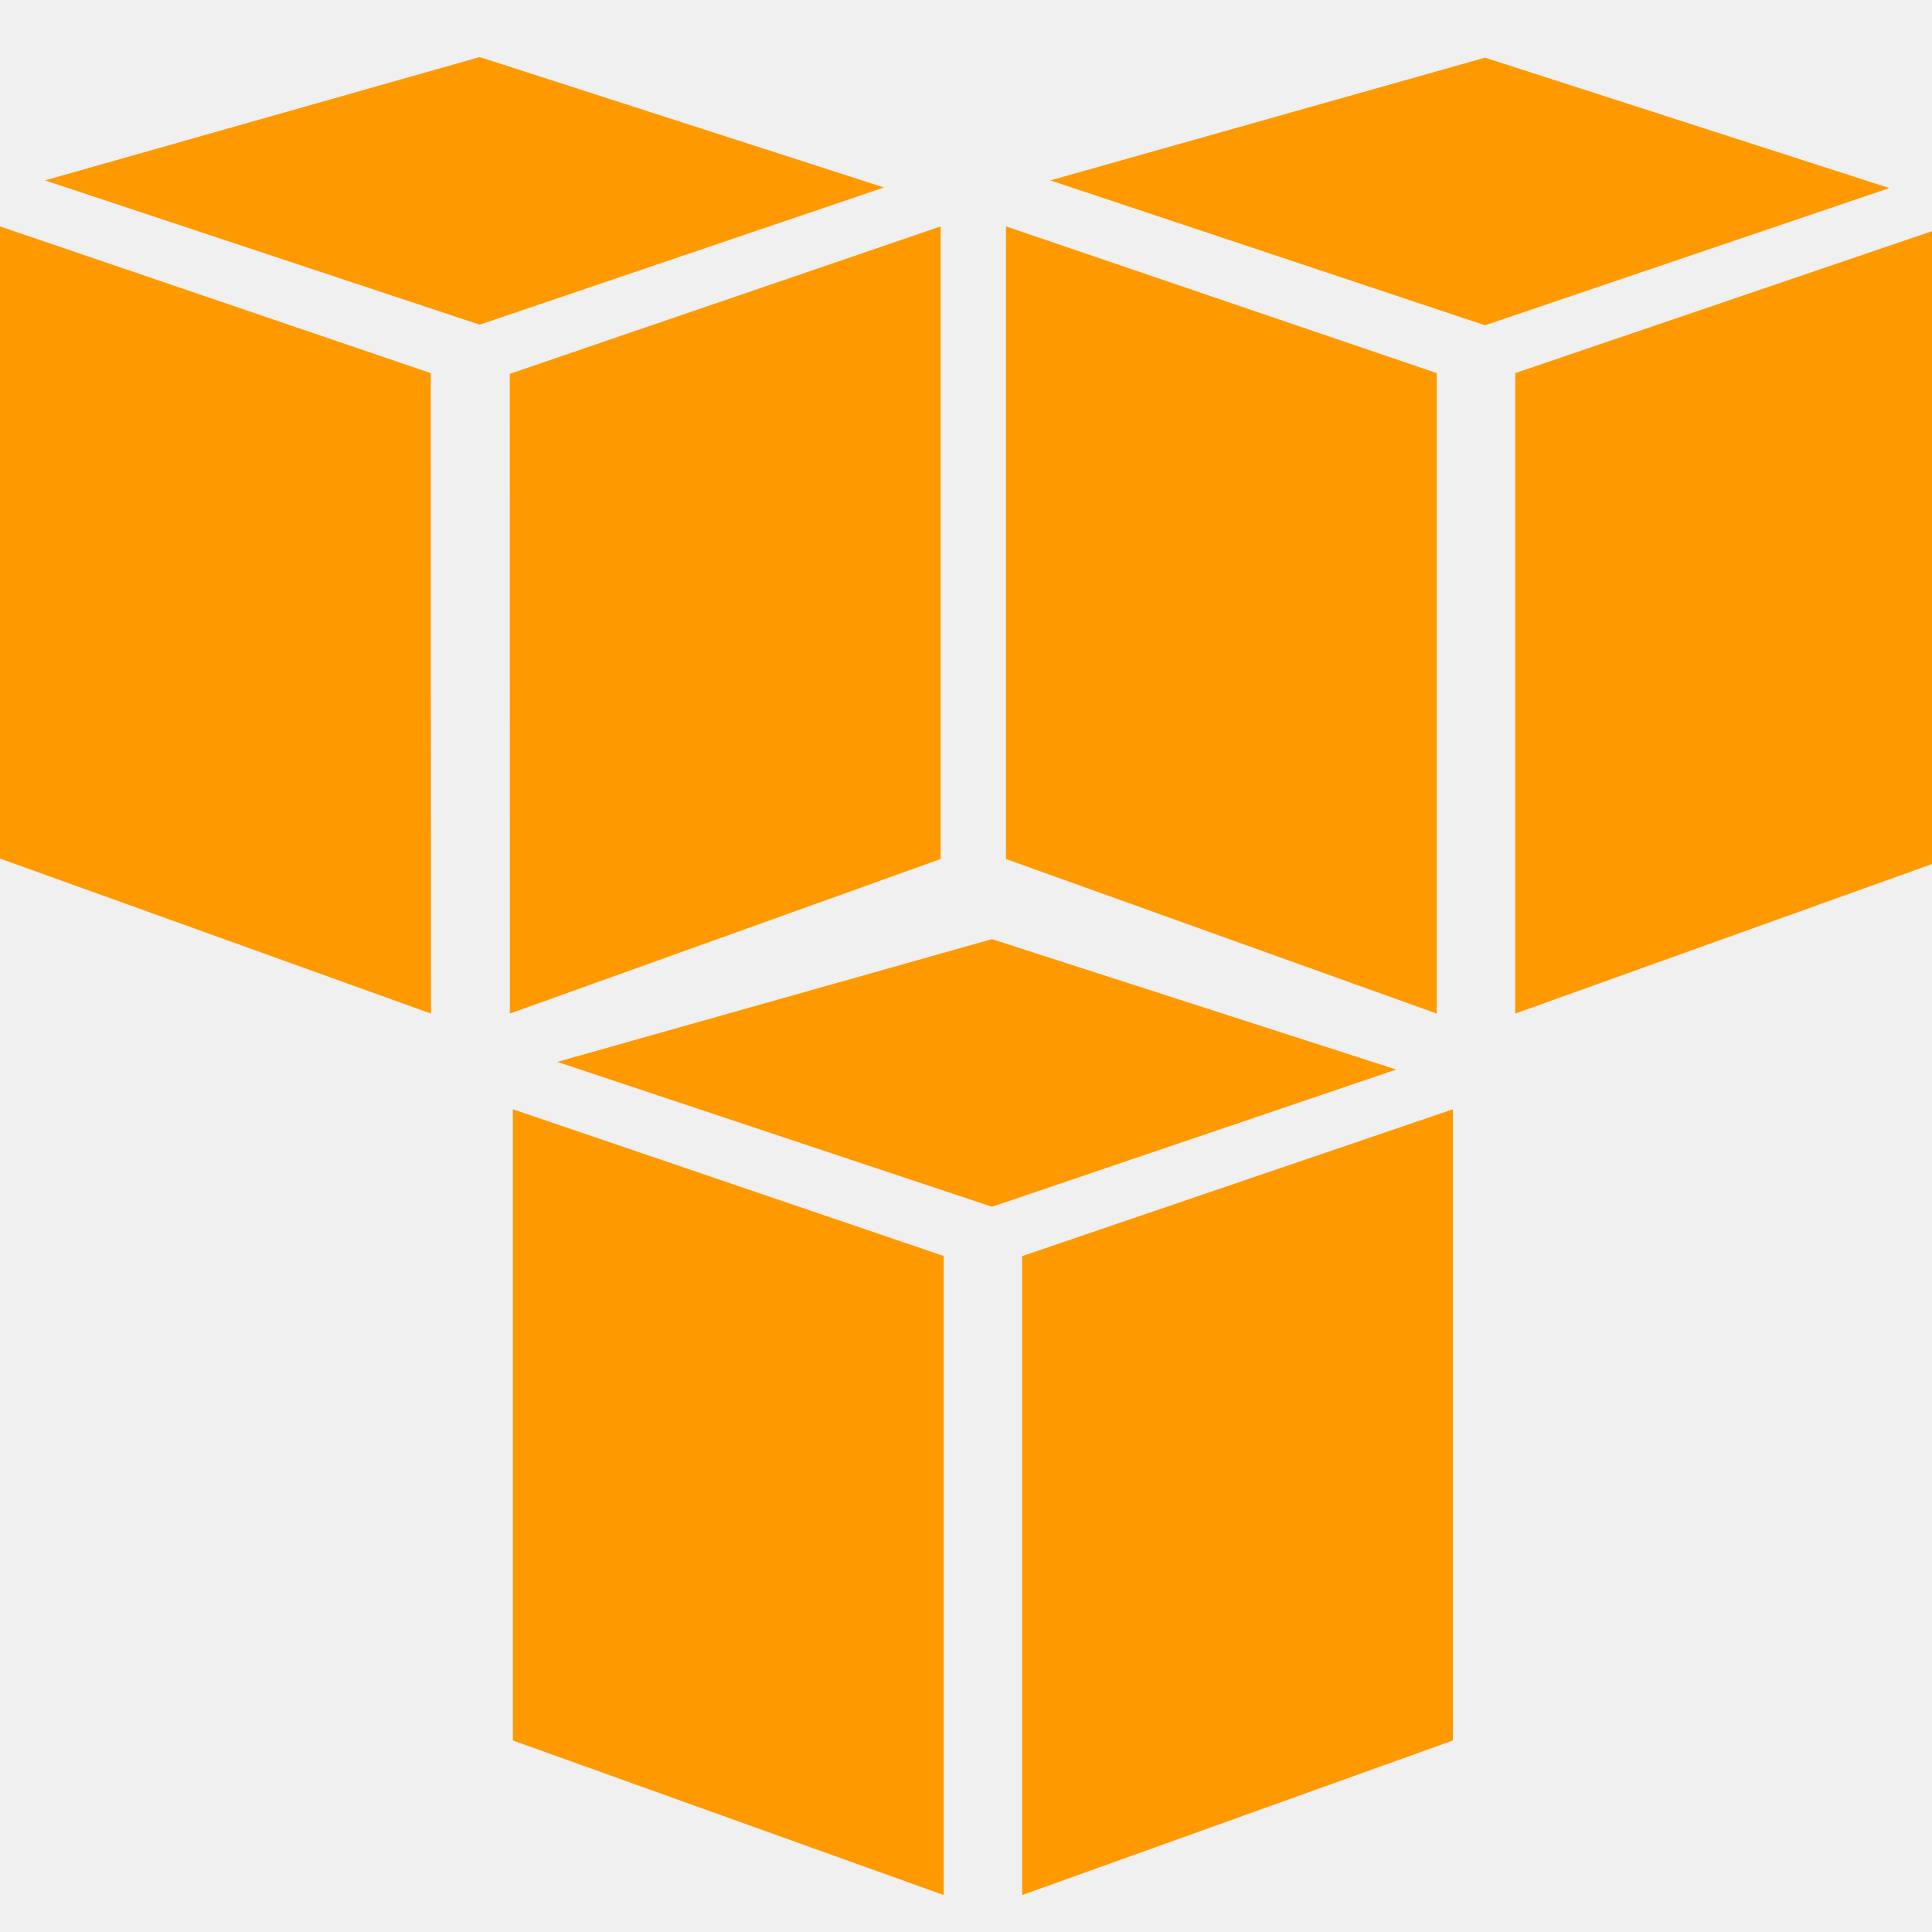
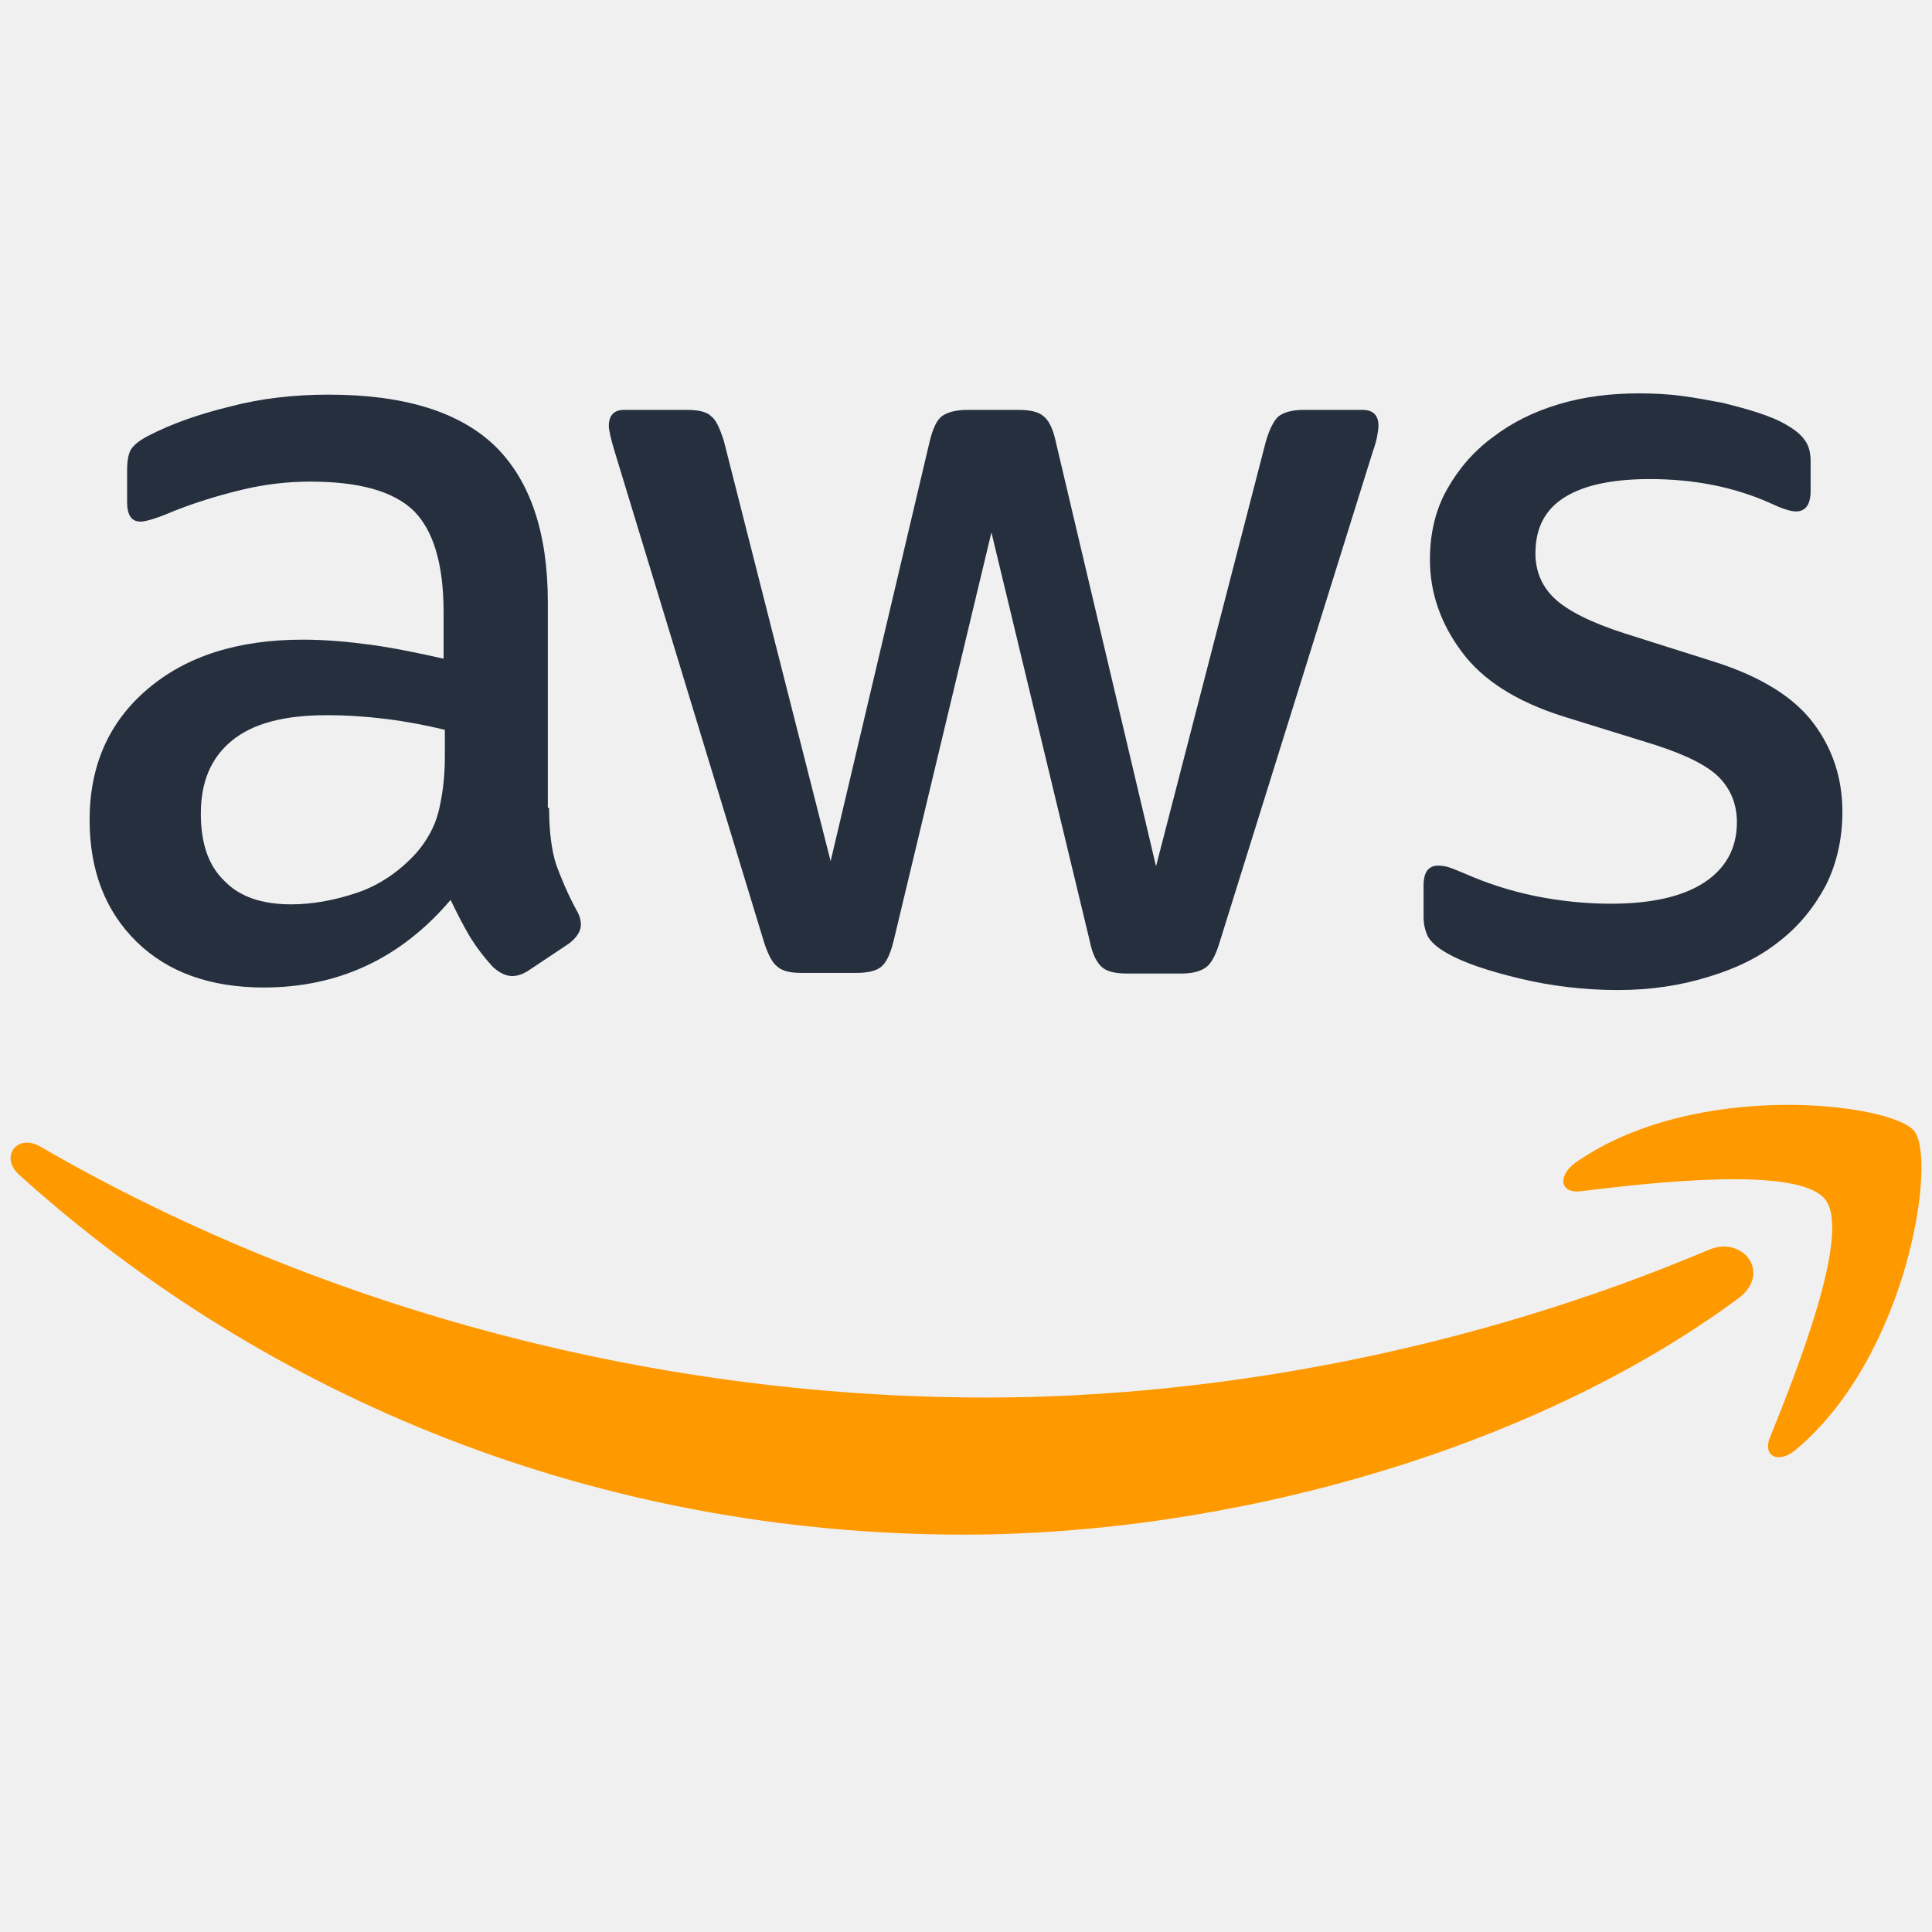
<svg xmlns="http://www.w3.org/2000/svg" width="200" height="200" viewBox="0 0 200 200" fill="none">
-   <g clip-path="url(#clip0_1067_198)">
-     <path fill-rule="evenodd" clip-rule="evenodd" d="M97.688 196.175L53.094 180.175V114.831L97.688 130.019V196.175ZM105.813 196.175L150.406 180.175V114.831L105.813 130.031V196.175ZM57.688 109.925L102.688 97.219L144.537 110.719L102.688 124.925L57.688 109.925ZM44.612 104.925L0 88.875V23.438L44.594 38.625L44.612 104.925ZM52.781 104.925L97.375 88.925V23.438L52.769 38.7L52.781 104.925ZM4.656 18.675L49.656 5.906L91.506 19.406L49.656 33.612L4.656 18.675ZM148.731 104.925L104.138 88.925V23.438L148.731 38.625V104.925ZM156.856 104.925L201.45 88.925V23.438L156.856 38.625V104.925ZM108.731 18.675L153.731 5.969L195.581 19.469L153.731 33.675L108.731 18.675Z" fill="#FF9900" />
-   </g>
-   <defs>
-     <clipPath id="clip0_1067_198">
-       <rect width="200" height="200" fill="white" />
-     </clipPath>
-   </defs>
+   <path d="M56.842 83.63C56.842 86.061 57.105 88.032 57.566 89.478C58.092 90.923 58.75 92.5 59.671 94.209C60 94.734 60.132 95.26 60.132 95.72C60.132 96.377 59.737 97.034 58.882 97.691L54.737 100.451C54.145 100.845 53.553 101.042 53.026 101.042C52.368 101.042 51.711 100.714 51.053 100.122C50.132 99.137 49.342 98.085 48.684 97.034C48.026 95.917 47.368 94.669 46.645 93.157C41.513 99.203 35.066 102.225 27.303 102.225C21.776 102.225 17.369 100.648 14.145 97.494C10.921 94.34 9.276 90.135 9.276 84.878C9.276 79.293 11.25 74.759 15.263 71.343C19.276 67.926 24.605 66.217 31.382 66.217C33.618 66.217 35.921 66.415 38.355 66.743C40.789 67.072 43.289 67.597 45.921 68.189V63.392C45.921 58.398 44.868 54.916 42.829 52.879C40.724 50.842 37.171 49.856 32.105 49.856C29.803 49.856 27.434 50.119 25 50.71C22.566 51.302 20.197 52.025 17.895 52.944C16.842 53.404 16.053 53.667 15.592 53.799C15.132 53.93 14.803 53.996 14.54 53.996C13.618 53.996 13.158 53.339 13.158 51.959V48.739C13.158 47.688 13.29 46.899 13.618 46.44C13.947 45.98 14.54 45.52 15.461 45.06C17.763 43.877 20.526 42.891 23.75 42.103C26.974 41.249 30.395 40.854 34.013 40.854C41.842 40.854 47.566 42.628 51.25 46.177C54.868 49.725 56.711 55.113 56.711 62.341V83.63H56.842ZM30.132 93.617C32.303 93.617 34.539 93.223 36.908 92.435C39.276 91.646 41.382 90.201 43.158 88.229C44.211 86.981 45 85.601 45.395 84.024C45.789 82.447 46.053 80.542 46.053 78.308V75.548C44.145 75.088 42.105 74.694 40 74.431C37.895 74.168 35.855 74.037 33.816 74.037C29.408 74.037 26.184 74.891 24.013 76.665C21.842 78.439 20.79 80.936 20.79 84.221C20.79 87.309 21.579 89.609 23.224 91.186C24.803 92.829 27.105 93.617 30.132 93.617ZM82.961 100.714C81.776 100.714 80.987 100.517 80.461 100.057C79.934 99.662 79.474 98.743 79.079 97.494L63.618 46.702C63.224 45.388 63.026 44.534 63.026 44.074C63.026 43.023 63.553 42.431 64.605 42.431H71.053C72.303 42.431 73.158 42.628 73.618 43.088C74.145 43.483 74.54 44.403 74.934 45.651L85.987 89.149L96.25 45.651C96.579 44.337 96.974 43.483 97.5 43.088C98.026 42.694 98.947 42.431 100.132 42.431H105.395C106.645 42.431 107.5 42.628 108.026 43.088C108.553 43.483 109.013 44.403 109.276 45.651L119.671 89.675L131.053 45.651C131.447 44.337 131.908 43.483 132.368 43.088C132.895 42.694 133.75 42.431 134.934 42.431H141.053C142.105 42.431 142.697 42.957 142.697 44.074C142.697 44.403 142.632 44.731 142.566 45.125C142.5 45.52 142.368 46.045 142.105 46.768L126.25 97.56C125.855 98.874 125.395 99.728 124.868 100.122C124.342 100.517 123.487 100.78 122.368 100.78H116.711C115.461 100.78 114.605 100.582 114.079 100.122C113.553 99.662 113.092 98.808 112.829 97.494L102.632 55.113L92.5 97.428C92.171 98.743 91.776 99.597 91.25 100.057C90.724 100.517 89.803 100.714 88.618 100.714H82.961ZM167.5 102.488C164.079 102.488 160.658 102.094 157.368 101.305C154.079 100.517 151.513 99.662 149.803 98.677C148.75 98.085 148.026 97.428 147.763 96.837C147.5 96.246 147.368 95.589 147.368 94.997V91.646C147.368 90.266 147.895 89.609 148.882 89.609C149.276 89.609 149.671 89.675 150.066 89.806C150.461 89.938 151.053 90.201 151.711 90.463C153.947 91.449 156.382 92.238 158.947 92.763C161.579 93.289 164.145 93.552 166.776 93.552C170.921 93.552 174.145 92.829 176.382 91.383C178.618 89.938 179.803 87.835 179.803 85.141C179.803 83.301 179.211 81.79 178.026 80.542C176.842 79.293 174.605 78.176 171.382 77.125L161.842 74.168C157.04 72.657 153.487 70.423 151.316 67.466C149.145 64.575 148.026 61.355 148.026 57.938C148.026 55.178 148.618 52.747 149.803 50.645C150.987 48.542 152.566 46.702 154.54 45.257C156.513 43.745 158.75 42.628 161.382 41.84C164.013 41.051 166.776 40.723 169.671 40.723C171.118 40.723 172.632 40.789 174.079 40.986C175.592 41.183 176.974 41.446 178.355 41.709C179.671 42.037 180.921 42.366 182.105 42.76C183.29 43.154 184.211 43.548 184.868 43.943C185.79 44.468 186.447 44.994 186.842 45.585C187.237 46.111 187.434 46.834 187.434 47.754V50.842C187.434 52.222 186.908 52.944 185.921 52.944C185.395 52.944 184.54 52.682 183.421 52.156C179.671 50.448 175.461 49.593 170.79 49.593C167.04 49.593 164.079 50.185 162.04 51.433C160 52.682 158.947 54.587 158.947 57.281C158.947 59.121 159.605 60.698 160.921 61.946C162.237 63.195 164.671 64.443 168.158 65.56L177.5 68.517C182.237 70.028 185.658 72.131 187.697 74.825C189.737 77.519 190.724 80.607 190.724 84.024C190.724 86.85 190.132 89.412 189.013 91.646C187.829 93.88 186.25 95.852 184.211 97.428C182.171 99.071 179.737 100.254 176.908 101.108C173.947 102.028 170.855 102.488 167.5 102.488Z" fill="#252F3E" />
+   <path fill-rule="evenodd" clip-rule="evenodd" d="M179.935 134.422C158.29 150.389 126.842 158.865 99.803 158.865C61.908 158.865 27.764 144.869 1.974 121.609C-0.065 119.769 1.777 117.272 4.211 118.718C32.106 134.882 66.513 144.672 102.106 144.672C126.119 144.672 152.5 139.679 176.777 129.428C180.395 127.785 183.487 131.794 179.935 134.422Z" fill="#FF9900" />
+   <path fill-rule="evenodd" clip-rule="evenodd" d="M188.948 124.171C186.185 120.623 170.659 122.463 163.619 123.317C161.514 123.58 161.185 121.74 163.093 120.36C175.461 111.687 195.79 114.184 198.159 117.075C200.527 120.032 197.501 140.336 185.922 150.06C184.145 151.572 182.435 150.783 183.224 148.812C185.856 142.307 191.711 127.654 188.948 124.171Z" fill="#FF9900" />
</svg>
